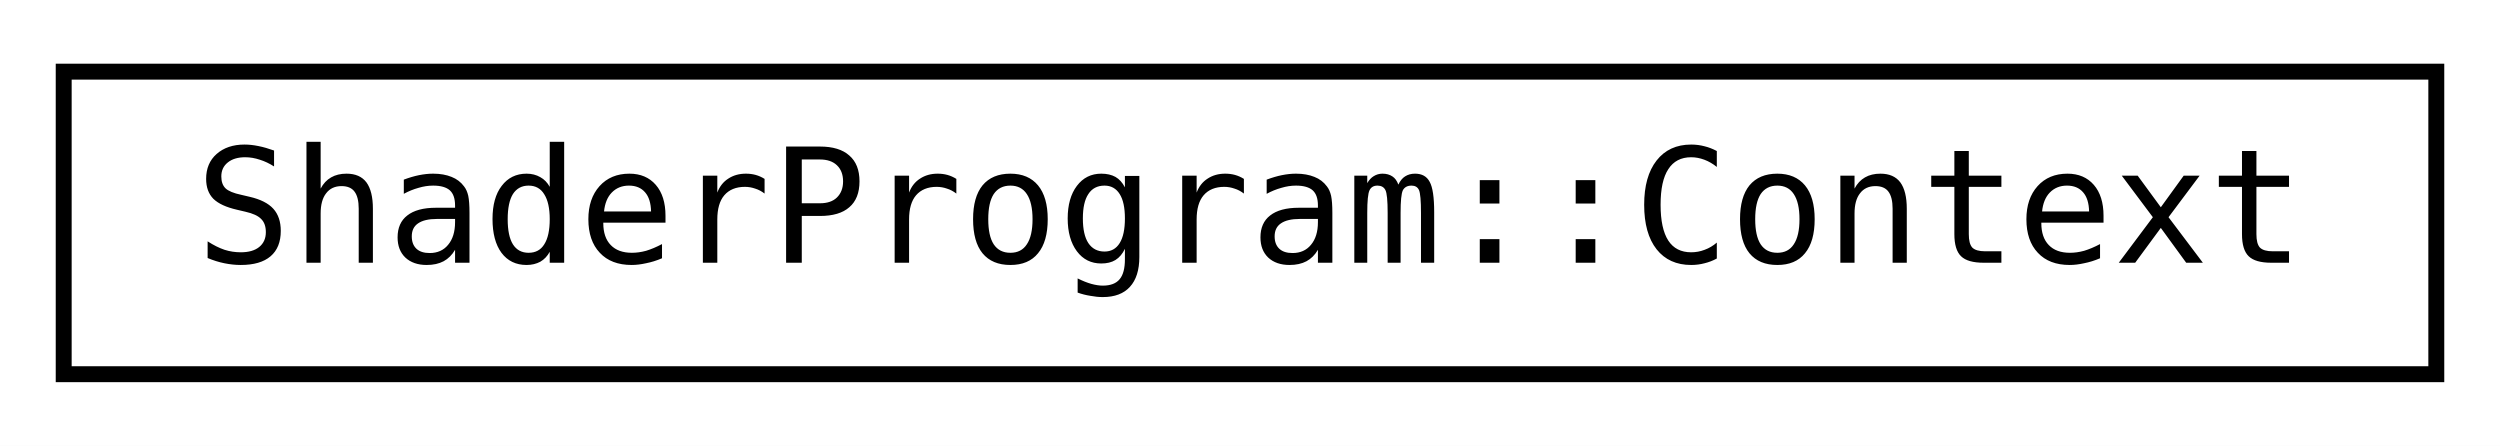
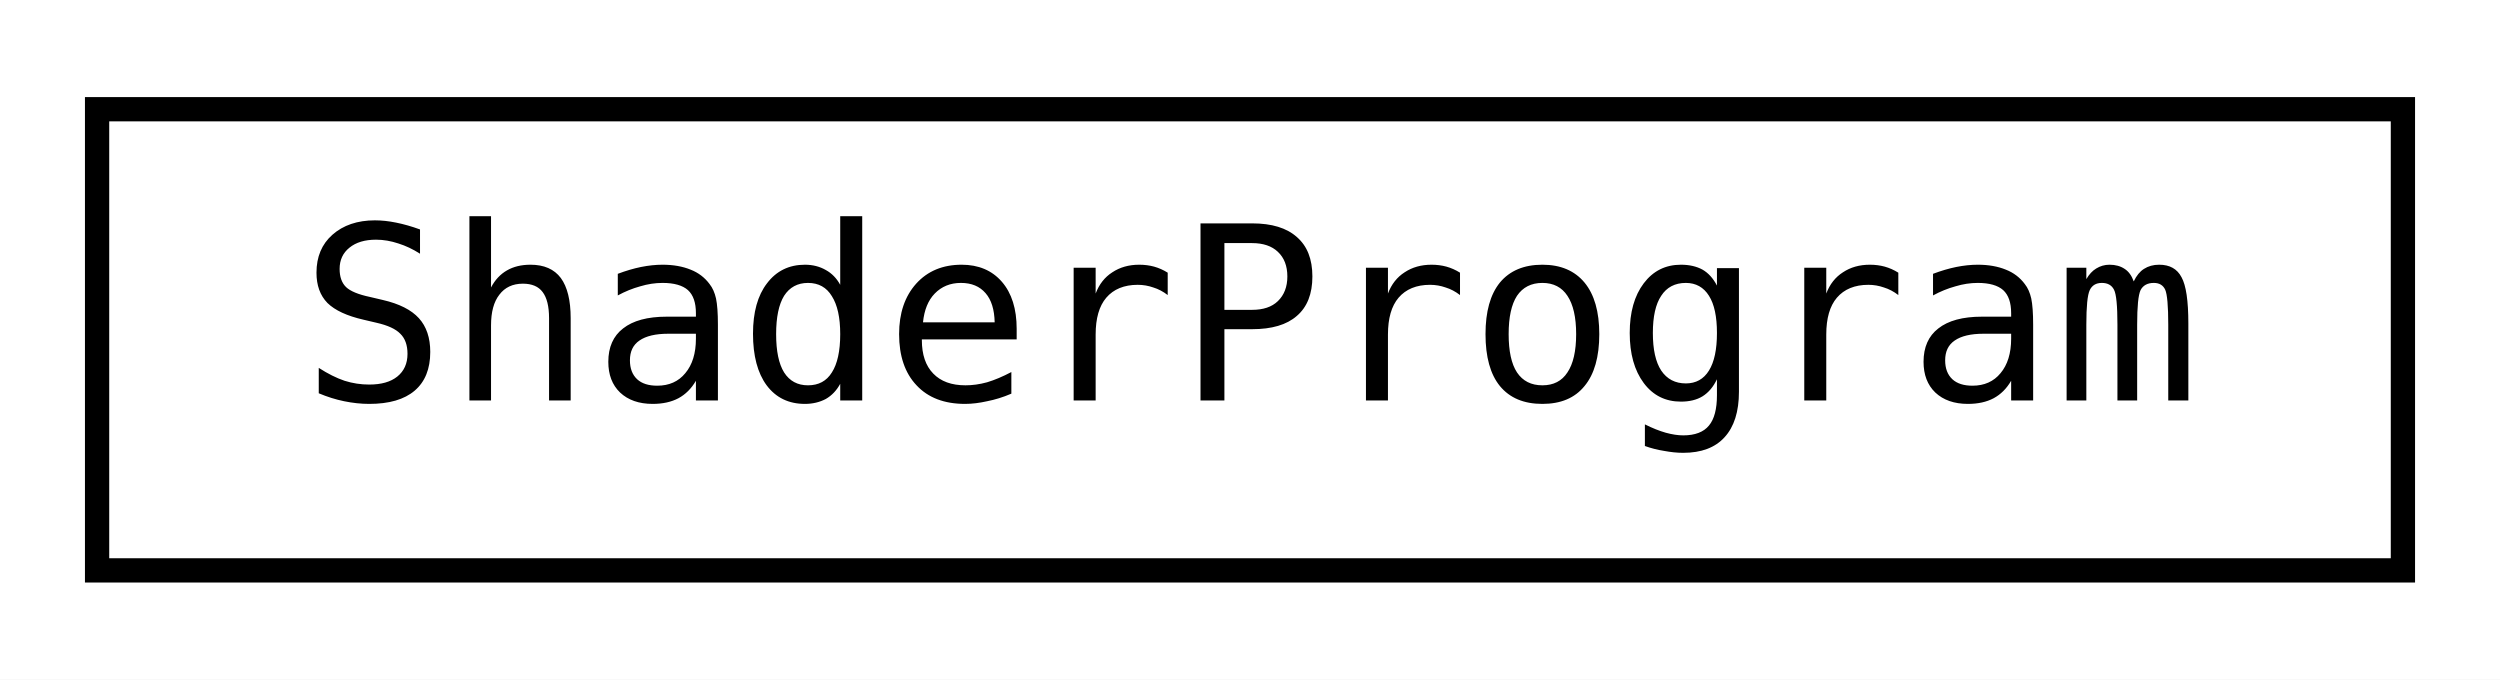
- <svg xmlns="http://www.w3.org/2000/svg" xmlns:xlink="http://www.w3.org/1999/xlink" width="157pt" height="28pt" viewBox="0.00 0.00 157.00 28.00">
+ <svg xmlns="http://www.w3.org/2000/svg" xmlns:xlink="http://www.w3.org/1999/xlink" width="103pt" height="28pt" viewBox="0.00 0.00 103.00 28.00">
  <g id="graph0" class="graph" transform="scale(1 1) rotate(0) translate(4 24)">
-     <polygon fill="white" stroke="none" points="-4,4 -4,-24 153,-24 153,4 -4,4" />
+     <polygon fill="white" stroke="none" points="-4,4 -4,-24 99,-24 99,4 -4,4" />
    <g id="node1" class="node">
      <g id="a_node1">
-         <a xlink:href="structjngl_1_1ShaderProgram_1_1Context.html" target="_top" xlink:title="ShaderProgram::Context">
-           <polygon fill="white" stroke="black" points="-1.42109e-14,-0.5 -1.42109e-14,-19.5 149,-19.5 149,-0.5 -1.42109e-14,-0.5" />
-           <text text-anchor="middle" x="74.5" y="-7.5" font-family="'Consolas',monospace" font-size="10.00">ShaderProgram::Context</text>
+         <a xlink:href="classjngl_1_1ShaderProgram.html" target="_top" xlink:title="ShaderProgram">
+           <polygon fill="white" stroke="black" points="0,-0.5 0,-19.5 95,-19.5 95,-0.5 0,-0.5" />
+           <text text-anchor="middle" x="47.5" y="-7.5" font-family="'Consolas',monospace" font-size="10.00">ShaderProgram</text>
        </a>
      </g>
    </g>
  </g>
</svg>
